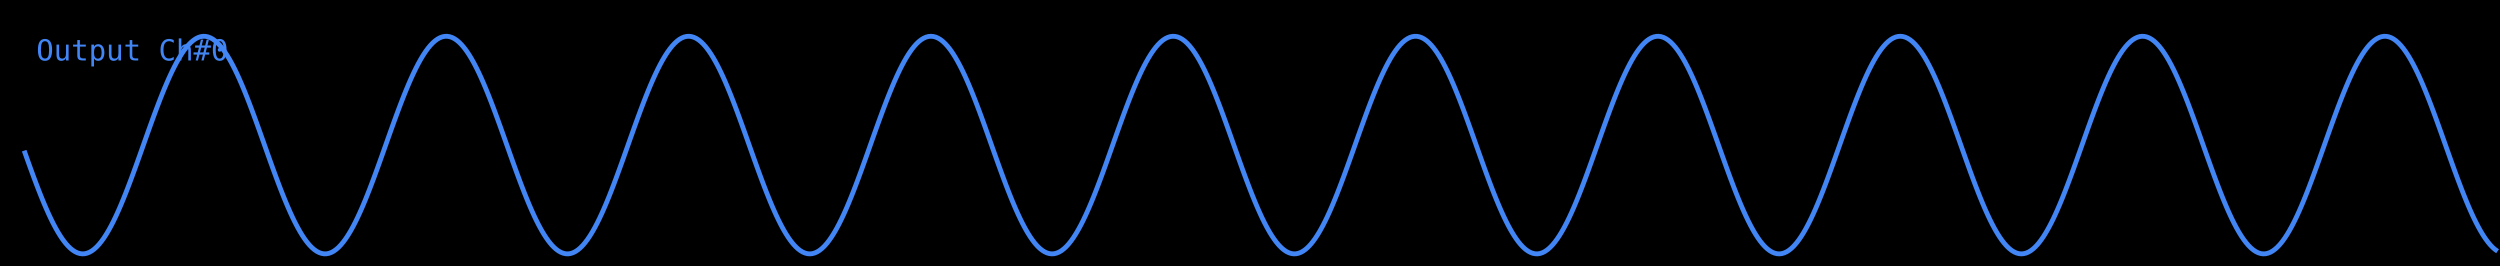
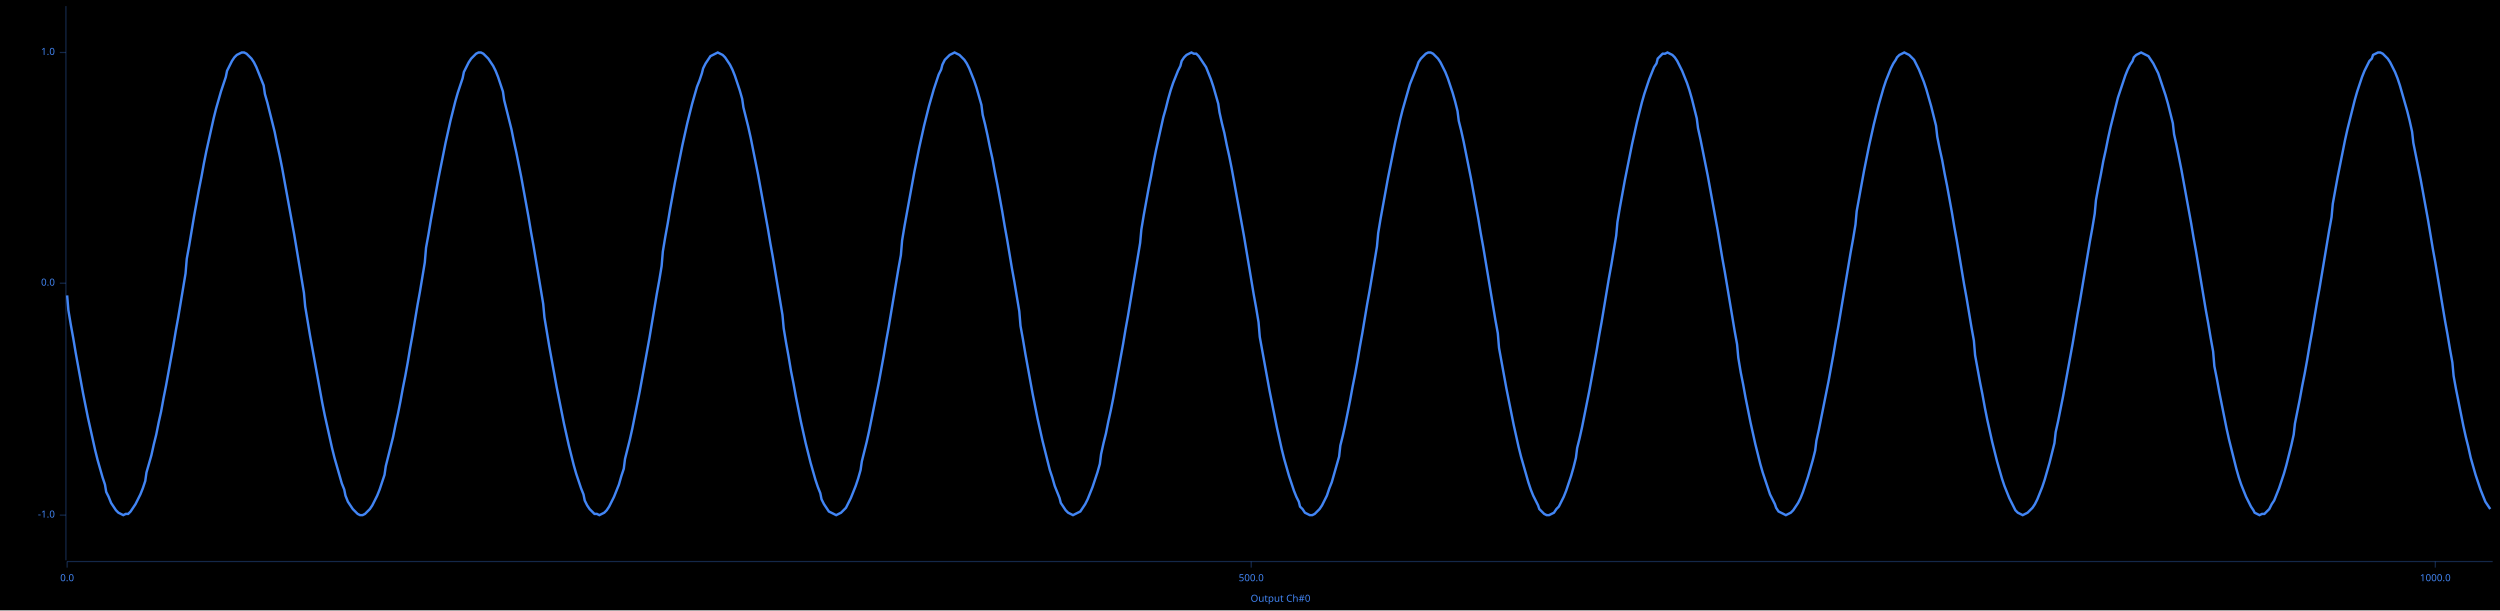
- <svg xmlns="http://www.w3.org/2000/svg" viewBox="-10 -10 1034 110" preserveAspectRatio="none">
-   <rect x="-10" y="-10" width="1044" height="120" fill="black" />
-   <path d="M 0.000,52.315 L 1.000,55.126 L 2.000,57.916 L 3.000,60.676 L 4.000,63.394 L 5.000,66.059 L 6.000,68.661 L 7.000,71.190 L 8.000,73.635 L 9.000,75.988 L 10.000,78.238 L 11.000,80.378 L 12.000,82.398 L 13.000,84.291 L 14.000,86.049 L 15.000,87.666 L 16.000,89.134 L 17.000,90.449 L 18.000,91.605 L 19.000,92.598 L 20.000,93.423 L 21.000,94.078 L 22.000,94.559 L 23.000,94.865 L 24.000,94.995 L 25.000,94.949 L 26.000,94.725 L 27.000,94.326 L 28.000,93.753 L 29.000,93.008 L 30.000,92.094 L 31.000,91.015 L 32.000,89.774 L 33.000,88.378 L 34.000,86.830 L 35.000,85.138 L 36.000,83.308 L 37.000,81.346 L 38.000,79.262 L 39.000,77.063 L 40.000,74.757 L 41.000,72.355 L 42.000,69.864 L 43.000,67.295 L 44.000,64.659 L 45.000,61.964 L 46.000,59.223 L 47.000,56.446 L 48.000,53.643 L 49.000,50.826 L 50.000,48.005 L 51.000,45.193 L 52.000,42.399 L 53.000,39.636 L 54.000,36.913 L 55.000,34.241 L 56.000,31.631 L 57.000,29.094 L 58.000,26.638 L 59.000,24.275 L 60.000,22.012 L 61.000,19.860 L 62.000,17.825 L 63.000,15.918 L 64.000,14.144 L 65.000,12.511 L 66.000,11.025 L 67.000,9.692 L 68.000,8.518 L 69.000,7.507 L 70.000,6.662 L 71.000,5.988 L 72.000,5.487 L 73.000,5.161 L 74.000,5.011 L 75.000,5.037 L 76.000,5.241 L 77.000,5.620 L 78.000,6.173 L 79.000,6.899 L 80.000,7.794 L 81.000,8.854 L 82.000,10.077 L 83.000,11.456 L 84.000,12.987 L 85.000,14.663 L 86.000,16.478 L 87.000,18.425 L 88.000,20.495 L 89.000,22.682 L 90.000,24.976 L 91.000,27.368 L 92.000,29.849 L 93.000,32.409 L 94.000,35.039 L 95.000,37.727 L 96.000,40.463 L 97.000,43.237 L 98.000,46.038 L 99.000,48.854 L 100.000,51.674 L 101.000,54.488 L 102.000,57.285 L 103.000,60.052 L 104.000,62.780 L 105.000,65.458 L 106.000,68.076 L 107.000,70.622 L 108.000,73.087 L 109.000,75.462 L 110.000,77.736 L 111.000,79.902 L 112.000,81.950 L 113.000,83.872 L 114.000,85.662 L 115.000,87.311 L 116.000,88.814 L 117.000,90.164 L 118.000,91.357 L 119.000,92.387 L 120.000,93.250 L 121.000,93.944 L 122.000,94.465 L 123.000,94.811 L 124.000,94.981 L 125.000,94.975 L 126.000,94.792 L 127.000,94.432 L 128.000,93.899 L 129.000,93.192 L 130.000,92.317 L 131.000,91.274 L 132.000,90.070 L 133.000,88.708 L 134.000,87.195 L 135.000,85.535 L 136.000,83.735 L 137.000,81.803 L 138.000,79.746 L 139.000,77.572 L 140.000,75.290 L 141.000,72.909 L 142.000,70.437 L 143.000,67.885 L 144.000,65.263 L 145.000,62.581 L 146.000,59.850 L 147.000,57.079 L 148.000,54.281 L 149.000,51.467 L 150.000,48.646 L 151.000,45.831 L 152.000,43.032 L 153.000,40.260 L 154.000,37.527 L 155.000,34.843 L 156.000,32.218 L 157.000,29.663 L 158.000,27.189 L 159.000,24.803 L 160.000,22.517 L 161.000,20.339 L 162.000,18.277 L 163.000,16.340 L 164.000,14.535 L 165.000,12.869 L 166.000,11.349 L 167.000,9.981 L 168.000,8.771 L 169.000,7.722 L 170.000,6.839 L 171.000,6.126 L 172.000,5.586 L 173.000,5.220 L 174.000,5.029 L 175.000,5.016 L 176.000,5.179 L 177.000,5.518 L 178.000,6.032 L 179.000,6.719 L 180.000,7.576 L 181.000,8.599 L 182.000,9.785 L 183.000,11.129 L 184.000,12.626 L 185.000,14.270 L 186.000,16.054 L 187.000,17.971 L 188.000,20.014 L 189.000,22.175 L 190.000,24.446 L 191.000,26.816 L 192.000,29.278 L 193.000,31.821 L 194.000,34.436 L 195.000,37.112 L 196.000,39.838 L 197.000,42.604 L 198.000,45.400 L 199.000,48.213 L 200.000,51.034 L 201.000,53.850 L 202.000,56.651 L 203.000,59.426 L 204.000,62.165 L 205.000,64.855 L 206.000,67.487 L 207.000,70.050 L 208.000,72.535 L 209.000,74.931 L 210.000,77.229 L 211.000,79.420 L 212.000,81.495 L 213.000,83.447 L 214.000,85.267 L 215.000,86.949 L 216.000,88.486 L 217.000,89.871 L 218.000,91.100 L 219.000,92.167 L 220.000,93.069 L 221.000,93.801 L 222.000,94.362 L 223.000,94.748 L 224.000,94.958 L 225.000,94.992 L 226.000,94.849 L 227.000,94.529 L 228.000,94.035 L 229.000,93.368 L 230.000,92.530 L 231.000,91.526 L 232.000,90.358 L 233.000,89.031 L 234.000,87.552 L 235.000,85.924 L 236.000,84.156 L 237.000,82.253 L 238.000,80.224 L 239.000,78.076 L 240.000,75.818 L 241.000,73.458 L 242.000,71.006 L 243.000,68.472 L 244.000,65.865 L 245.000,63.195 L 246.000,60.474 L 247.000,57.712 L 248.000,54.919 L 249.000,52.107 L 250.000,49.287 L 251.000,46.469 L 252.000,43.666 L 253.000,40.887 L 254.000,38.144 L 255.000,35.448 L 256.000,32.809 L 257.000,30.237 L 258.000,27.743 L 259.000,25.337 L 260.000,23.027 L 261.000,20.824 L 262.000,18.735 L 263.000,16.768 L 264.000,14.933 L 265.000,13.235 L 266.000,11.681 L 267.000,10.279 L 268.000,9.032 L 269.000,7.946 L 270.000,7.025 L 271.000,6.273 L 272.000,5.693 L 273.000,5.287 L 274.000,5.057 L 275.000,5.003 L 276.000,5.126 L 277.000,5.426 L 278.000,5.900 L 279.000,6.548 L 280.000,7.366 L 281.000,8.352 L 282.000,9.502 L 283.000,10.810 L 284.000,12.273 L 285.000,13.884 L 286.000,15.636 L 287.000,17.524 L 288.000,19.539 L 289.000,21.674 L 290.000,23.921 L 291.000,26.269 L 292.000,28.711 L 293.000,31.237 L 294.000,33.836 L 295.000,36.499 L 296.000,39.215 L 297.000,41.973 L 298.000,44.763 L 299.000,47.573 L 300.000,50.393 L 301.000,53.211 L 302.000,56.017 L 303.000,58.799 L 304.000,61.546 L 305.000,64.248 L 306.000,66.895 L 307.000,69.474 L 308.000,71.978 L 309.000,74.395 L 310.000,76.716 L 311.000,78.932 L 312.000,81.034 L 313.000,83.015 L 314.000,84.866 L 315.000,86.579 L 316.000,88.150 L 317.000,89.570 L 318.000,90.835 L 319.000,91.939 L 320.000,92.879 L 321.000,93.650 L 322.000,94.250 L 323.000,94.675 L 324.000,94.926 L 325.000,95.000 L 326.000,94.897 L 327.000,94.617 L 328.000,94.163 L 329.000,93.535 L 330.000,92.735 L 331.000,91.768 L 332.000,90.637 L 333.000,89.346 L 334.000,87.901 L 335.000,86.307 L 336.000,84.570 L 337.000,82.697 L 338.000,80.696 L 339.000,78.574 L 340.000,76.340 L 341.000,74.003 L 342.000,71.571 L 343.000,69.054 L 344.000,66.463 L 345.000,63.807 L 346.000,61.096 L 347.000,58.342 L 348.000,55.556 L 349.000,52.747 L 350.000,49.928 L 351.000,47.109 L 352.000,44.301 L 353.000,41.516 L 354.000,38.764 L 355.000,36.056 L 356.000,33.403 L 357.000,30.815 L 358.000,28.303 L 359.000,25.876 L 360.000,23.543 L 361.000,21.315 L 362.000,19.199 L 363.000,17.204 L 364.000,15.338 L 365.000,13.608 L 366.000,12.021 L 367.000,10.584 L 368.000,9.301 L 369.000,8.178 L 370.000,7.220 L 371.000,6.429 L 372.000,5.810 L 373.000,5.364 L 374.000,5.094 L 375.000,5.000 L 376.000,5.083 L 377.000,5.342 L 378.000,5.777 L 379.000,6.386 L 380.000,7.165 L 381.000,8.114 L 382.000,9.226 L 383.000,10.499 L 384.000,11.927 L 385.000,13.505 L 386.000,15.226 L 387.000,17.084 L 388.000,19.071 L 389.000,21.179 L 390.000,23.401 L 391.000,25.727 L 392.000,28.149 L 393.000,30.656 L 394.000,33.239 L 395.000,35.889 L 396.000,38.593 L 397.000,41.343 L 398.000,44.126 L 399.000,46.933 L 400.000,49.752 L 401.000,52.571 L 402.000,55.381 L 403.000,58.169 L 404.000,60.926 L 405.000,63.639 L 406.000,66.299 L 407.000,68.894 L 408.000,71.416 L 409.000,73.853 L 410.000,76.197 L 411.000,78.438 L 412.000,80.567 L 413.000,82.576 L 414.000,84.457 L 415.000,86.202 L 416.000,87.806 L 417.000,89.261 L 418.000,90.561 L 419.000,91.703 L 420.000,92.680 L 421.000,93.490 L 422.000,94.129 L 423.000,94.594 L 424.000,94.884 L 425.000,94.998 L 426.000,94.936 L 427.000,94.696 L 428.000,94.281 L 429.000,93.692 L 430.000,92.932 L 431.000,92.003 L 432.000,90.908 L 433.000,89.654 L 434.000,88.243 L 435.000,86.682 L 436.000,84.977 L 437.000,83.134 L 438.000,81.162 L 439.000,79.066 L 440.000,76.857 L 441.000,74.542 L 442.000,72.131 L 443.000,69.633 L 444.000,67.058 L 445.000,64.415 L 446.000,61.716 L 447.000,58.971 L 448.000,56.191 L 449.000,53.387 L 450.000,50.569 L 451.000,47.749 L 452.000,44.938 L 453.000,42.146 L 454.000,39.386 L 455.000,36.667 L 456.000,34.001 L 457.000,31.397 L 458.000,28.866 L 459.000,26.419 L 460.000,24.064 L 461.000,21.811 L 462.000,19.669 L 463.000,17.646 L 464.000,15.750 L 465.000,13.989 L 466.000,12.369 L 467.000,10.897 L 468.000,9.579 L 469.000,8.419 L 470.000,7.423 L 471.000,6.594 L 472.000,5.935 L 473.000,5.450 L 474.000,5.140 L 475.000,5.006 L 476.000,5.049 L 477.000,5.268 L 478.000,5.663 L 479.000,6.232 L 480.000,6.973 L 481.000,7.884 L 482.000,8.959 L 483.000,10.196 L 484.000,11.589 L 485.000,13.134 L 486.000,14.823 L 487.000,16.650 L 488.000,18.608 L 489.000,20.690 L 490.000,22.886 L 491.000,25.190 L 492.000,27.590 L 493.000,30.079 L 494.000,32.646 L 495.000,35.281 L 496.000,37.974 L 497.000,40.715 L 498.000,43.492 L 499.000,46.294 L 500.000,49.111 L 501.000,51.931 L 502.000,54.744 L 503.000,57.538 L 504.000,60.303 L 505.000,63.027 L 506.000,65.700 L 507.000,68.311 L 508.000,70.850 L 509.000,73.307 L 510.000,75.673 L 511.000,77.938 L 512.000,80.093 L 513.000,82.130 L 514.000,84.041 L 515.000,85.818 L 516.000,87.454 L 517.000,88.943 L 518.000,90.280 L 519.000,91.457 L 520.000,92.472 L 521.000,93.321 L 522.000,93.999 L 523.000,94.504 L 524.000,94.834 L 525.000,94.988 L 526.000,94.965 L 527.000,94.766 L 528.000,94.391 L 529.000,93.841 L 530.000,93.120 L 531.000,92.228 L 532.000,91.171 L 533.000,89.953 L 534.000,88.577 L 535.000,87.049 L 536.000,85.376 L 537.000,83.565 L 538.000,81.621 L 539.000,79.553 L 540.000,77.369 L 541.000,75.077 L 542.000,72.687 L 543.000,70.208 L 544.000,67.649 L 545.000,65.021 L 546.000,62.334 L 547.000,59.599 L 548.000,56.826 L 549.000,54.026 L 550.000,51.210 L 551.000,48.389 L 552.000,45.575 L 553.000,42.778 L 554.000,40.010 L 555.000,37.280 L 556.000,34.601 L 557.000,31.983 L 558.000,29.435 L 559.000,26.967 L 560.000,24.591 L 561.000,22.314 L 562.000,20.146 L 563.000,18.095 L 564.000,16.170 L 565.000,14.377 L 566.000,12.724 L 567.000,11.218 L 568.000,9.865 L 569.000,8.668 L 570.000,7.635 L 571.000,6.767 L 572.000,6.070 L 573.000,5.545 L 574.000,5.195 L 575.000,5.021 L 576.000,5.023 L 577.000,5.203 L 578.000,5.558 L 579.000,6.088 L 580.000,6.790 L 581.000,7.662 L 582.000,8.700 L 583.000,9.901 L 584.000,11.259 L 585.000,12.770 L 586.000,14.426 L 587.000,16.223 L 588.000,18.152 L 589.000,20.206 L 590.000,22.378 L 591.000,24.657 L 592.000,27.037 L 593.000,29.506 L 594.000,32.057 L 595.000,34.677 L 596.000,37.358 L 597.000,40.088 L 598.000,42.858 L 599.000,45.655 L 600.000,48.470 L 601.000,51.290 L 602.000,54.106 L 603.000,56.905 L 604.000,59.678 L 605.000,62.412 L 606.000,65.097 L 607.000,67.723 L 608.000,70.280 L 609.000,72.757 L 610.000,75.144 L 611.000,77.433 L 612.000,79.614 L 613.000,81.678 L 614.000,83.618 L 615.000,85.426 L 616.000,87.095 L 617.000,88.618 L 618.000,89.990 L 619.000,91.204 L 620.000,92.256 L 621.000,93.143 L 622.000,93.860 L 623.000,94.404 L 624.000,94.774 L 625.000,94.968 L 626.000,94.986 L 627.000,94.827 L 628.000,94.492 L 629.000,93.982 L 630.000,93.299 L 631.000,92.446 L 632.000,91.426 L 633.000,90.243 L 634.000,88.903 L 635.000,87.409 L 636.000,85.769 L 637.000,83.988 L 638.000,82.074 L 639.000,80.033 L 640.000,77.875 L 641.000,75.607 L 642.000,73.238 L 643.000,70.778 L 644.000,68.237 L 645.000,65.624 L 646.000,62.949 L 647.000,60.224 L 648.000,57.458 L 649.000,54.664 L 650.000,51.850 L 651.000,49.030 L 652.000,46.213 L 653.000,43.412 L 654.000,40.636 L 655.000,37.897 L 656.000,35.205 L 657.000,32.572 L 658.000,30.007 L 659.000,27.520 L 660.000,25.122 L 661.000,22.822 L 662.000,20.628 L 663.000,18.550 L 664.000,16.596 L 665.000,14.772 L 666.000,13.087 L 667.000,11.547 L 668.000,10.158 L 669.000,8.926 L 670.000,7.855 L 671.000,6.950 L 672.000,6.213 L 673.000,5.649 L 674.000,5.259 L 675.000,5.045 L 676.000,5.007 L 677.000,5.146 L 678.000,5.462 L 679.000,5.952 L 680.000,6.615 L 681.000,7.449 L 682.000,8.450 L 683.000,9.614 L 684.000,10.937 L 685.000,12.414 L 686.000,14.038 L 687.000,15.803 L 688.000,17.702 L 689.000,19.729 L 690.000,21.874 L 691.000,24.130 L 692.000,26.488 L 693.000,28.938 L 694.000,31.471 L 695.000,34.076 L 696.000,36.744 L 697.000,39.464 L 698.000,42.226 L 699.000,45.018 L 700.000,47.829 L 701.000,50.650 L 702.000,53.467 L 703.000,56.271 L 704.000,59.051 L 705.000,61.794 L 706.000,64.492 L 707.000,67.132 L 708.000,69.706 L 709.000,72.201 L 710.000,74.610 L 711.000,76.922 L 712.000,79.128 L 713.000,81.220 L 714.000,83.189 L 715.000,85.027 L 716.000,86.729 L 717.000,88.285 L 718.000,89.692 L 719.000,90.942 L 720.000,92.032 L 721.000,92.956 L 722.000,93.712 L 723.000,94.296 L 724.000,94.706 L 725.000,94.940 L 726.000,94.998 L 727.000,94.879 L 728.000,94.583 L 729.000,94.113 L 730.000,93.469 L 731.000,92.654 L 732.000,91.672 L 733.000,90.526 L 734.000,89.221 L 735.000,87.762 L 736.000,86.154 L 737.000,84.405 L 738.000,82.520 L 739.000,80.508 L 740.000,78.375 L 741.000,76.131 L 742.000,73.785 L 743.000,71.345 L 744.000,68.821 L 745.000,66.223 L 746.000,63.562 L 747.000,60.847 L 748.000,58.090 L 749.000,55.301 L 750.000,52.491 L 751.000,49.671 L 752.000,46.852 L 753.000,44.046 L 754.000,41.264 L 755.000,38.515 L 756.000,35.812 L 757.000,33.164 L 758.000,30.583 L 759.000,28.078 L 760.000,25.659 L 761.000,23.336 L 762.000,21.117 L 763.000,19.012 L 764.000,17.029 L 765.000,15.175 L 766.000,13.458 L 767.000,11.884 L 768.000,10.461 L 769.000,9.192 L 770.000,8.084 L 771.000,7.141 L 772.000,6.366 L 773.000,5.762 L 774.000,5.332 L 775.000,5.078 L 776.000,5.000 L 777.000,5.099 L 778.000,5.375 L 779.000,5.825 L 780.000,6.450 L 781.000,7.245 L 782.000,8.208 L 783.000,9.336 L 784.000,10.623 L 785.000,12.065 L 786.000,13.656 L 787.000,15.390 L 788.000,17.259 L 789.000,19.258 L 790.000,21.377 L 791.000,23.608 L 792.000,25.944 L 793.000,28.374 L 794.000,30.888 L 795.000,33.478 L 796.000,36.133 L 797.000,38.842 L 798.000,41.595 L 799.000,44.381 L 800.000,47.189 L 801.000,50.009 L 802.000,52.828 L 803.000,55.636 L 804.000,58.422 L 805.000,61.175 L 806.000,63.884 L 807.000,66.538 L 808.000,69.127 L 809.000,71.642 L 810.000,74.071 L 811.000,76.406 L 812.000,78.637 L 813.000,80.755 L 814.000,82.753 L 815.000,84.622 L 816.000,86.354 L 817.000,87.945 L 818.000,89.386 L 819.000,90.672 L 820.000,91.798 L 821.000,92.761 L 822.000,93.555 L 823.000,94.178 L 824.000,94.628 L 825.000,94.902 L 826.000,95.000 L 827.000,94.921 L 828.000,94.666 L 829.000,94.235 L 830.000,93.630 L 831.000,92.854 L 832.000,91.910 L 833.000,90.801 L 834.000,89.531 L 835.000,88.107 L 836.000,86.532 L 837.000,84.814 L 838.000,82.960 L 839.000,80.976 L 840.000,78.870 L 841.000,76.651 L 842.000,74.327 L 843.000,71.907 L 844.000,69.401 L 845.000,66.820 L 846.000,64.172 L 847.000,61.468 L 848.000,58.719 L 849.000,55.937 L 850.000,53.130 L 851.000,50.312 L 852.000,47.492 L 853.000,44.682 L 854.000,41.893 L 855.000,39.136 L 856.000,36.422 L 857.000,33.761 L 858.000,31.163 L 859.000,28.640 L 860.000,26.201 L 861.000,23.855 L 862.000,21.612 L 863.000,19.480 L 864.000,17.468 L 865.000,15.584 L 866.000,13.835 L 867.000,12.229 L 868.000,10.771 L 869.000,9.466 L 870.000,8.322 L 871.000,7.340 L 872.000,6.527 L 873.000,5.884 L 874.000,5.415 L 875.000,5.120 L 876.000,5.002 L 877.000,5.061 L 878.000,5.297 L 879.000,5.708 L 880.000,6.293 L 881.000,7.049 L 882.000,7.975 L 883.000,9.065 L 884.000,10.317 L 885.000,11.724 L 886.000,13.282 L 887.000,14.983 L 888.000,16.823 L 889.000,18.793 L 890.000,20.885 L 891.000,23.092 L 892.000,25.405 L 893.000,27.814 L 894.000,30.310 L 895.000,32.884 L 896.000,35.525 L 897.000,38.222 L 898.000,40.966 L 899.000,43.746 L 900.000,46.550 L 901.000,49.368 L 902.000,52.188 L 903.000,54.999 L 904.000,57.791 L 905.000,60.553 L 906.000,63.272 L 907.000,65.940 L 908.000,68.545 L 909.000,71.077 L 910.000,73.527 L 911.000,75.884 L 912.000,78.139 L 913.000,80.284 L 914.000,82.310 L 915.000,84.209 L 916.000,85.973 L 917.000,87.596 L 918.000,89.072 L 919.000,90.393 L 920.000,91.557 L 921.000,92.557 L 922.000,93.389 L 923.000,94.052 L 924.000,94.541 L 925.000,94.855 L 926.000,94.993 L 927.000,94.955 L 928.000,94.739 L 929.000,94.348 L 930.000,93.783 L 931.000,93.045 L 932.000,92.139 L 933.000,91.067 L 934.000,89.834 L 935.000,88.444 L 936.000,86.903 L 937.000,85.217 L 938.000,83.393 L 939.000,81.437 L 940.000,79.359 L 941.000,77.164 L 942.000,74.863 L 943.000,72.465 L 944.000,69.978 L 945.000,67.412 L 946.000,64.779 L 947.000,62.087 L 948.000,59.347 L 949.000,56.571 L 950.000,53.769 L 951.000,50.953 L 952.000,48.132 L 953.000,45.319 L 954.000,42.525 L 955.000,39.759 L 956.000,37.034 L 957.000,34.360 L 958.000,31.747 L 959.000,29.206 L 960.000,26.747 L 961.000,24.379 L 962.000,22.112 L 963.000,19.954 L 964.000,17.914 L 965.000,16.001 L 966.000,14.221 L 967.000,12.581 L 968.000,11.089 L 969.000,9.749 L 970.000,8.567 L 971.000,7.549 L 972.000,6.697 L 973.000,6.015 L 974.000,5.506 L 975.000,5.172 L 976.000,5.014 L 977.000,5.032 L 978.000,5.228 L 979.000,5.599 L 980.000,6.144 L 981.000,6.862 L 982.000,7.750 L 983.000,8.803 L 984.000,10.018 L 985.000,11.391 L 986.000,12.915 L 987.000,14.584 L 988.000,16.393 L 989.000,18.334 L 990.000,20.399 L 991.000,22.581 L 992.000,24.870 L 993.000,27.258 L 994.000,29.736 L 995.000,32.293 L 996.000,34.919 L 997.000,37.605 L 998.000,40.339 L 999.000,43.112 L 1000.000,45.911 L 1001.000,48.727 L 1002.000,51.547 L 1003.000,54.362 L 1004.000,57.159 L 1005.000,59.928 L 1006.000,62.659 L 1007.000,65.339 L 1008.000,67.959 L 1009.000,70.509 L 1010.000,72.978 L 1011.000,75.357 L 1012.000,77.636 L 1013.000,79.807 L 1014.000,81.860 L 1015.000,83.789 L 1016.000,85.584 L 1017.000,87.240 L 1018.000,88.750 L 1019.000,90.107 L 1020.000,91.307 L 1021.000,92.344 L 1022.000,93.215 L 1023.000,93.916 " fill="none" stroke="#4285F4" stroke-width="2.000" />
-   <text x="5" y="15" font-family="monospace" font-size="12" fill="#4285F4">Output Ch#0</text>
+ <svg xmlns="http://www.w3.org/2000/svg" width="2048" height="500" viewBox="0 0 2048 500">
+   <rect x="0" y="0" width="2048" height="500" opacity="1" fill="#000000" stroke="none" />
+   <text x="1049" y="495" dy="-0.5ex" text-anchor="middle" font-family="sans-serif" font-size="8.065" opacity="1" fill="#4285F4">
+ Output Ch#0
+ </text>
+   <polyline fill="none" opacity="0.3" stroke="#4285F4" stroke-width="1" points="54,5 54,459 " />
+   <text x="45" y="422" dy="0.5ex" text-anchor="end" font-family="sans-serif" font-size="8.065" opacity="1" fill="#4285F4">
+ -1.0
+ </text>
+   <polyline fill="none" opacity="0.3" stroke="#4285F4" stroke-width="1" points="49,422 54,422 " />
+   <text x="45" y="232" dy="0.5ex" text-anchor="end" font-family="sans-serif" font-size="8.065" opacity="1" fill="#4285F4">
+ 0.0
+ </text>
+   <polyline fill="none" opacity="0.3" stroke="#4285F4" stroke-width="1" points="49,232 54,232 " />
+   <text x="45" y="43" dy="0.5ex" text-anchor="end" font-family="sans-serif" font-size="8.065" opacity="1" fill="#4285F4">
+ 1.0
+ </text>
+   <polyline fill="none" opacity="0.3" stroke="#4285F4" stroke-width="1" points="49,43 54,43 " />
+   <polyline fill="none" opacity="0.3" stroke="#4285F4" stroke-width="1" points="55,460 2042,460 " />
+   <text x="55" y="470" dy="0.76em" text-anchor="middle" font-family="sans-serif" font-size="8.065" opacity="1" fill="#4285F4">
+ 0.0
+ </text>
+   <polyline fill="none" opacity="0.3" stroke="#4285F4" stroke-width="1" points="55,460 55,465 " />
+   <text x="1025" y="470" dy="0.76em" text-anchor="middle" font-family="sans-serif" font-size="8.065" opacity="1" fill="#4285F4">
+ 500.0
+ </text>
+   <polyline fill="none" opacity="0.3" stroke="#4285F4" stroke-width="1" points="1025,460 1025,465 " />
+   <text x="1995" y="470" dy="0.76em" text-anchor="middle" font-family="sans-serif" font-size="8.065" opacity="1" fill="#4285F4">
+ 1000.0
+ </text>
+   <polyline fill="none" opacity="0.3" stroke="#4285F4" stroke-width="1" points="1995,460 1995,465 " />
+   <polyline fill="none" opacity="1" stroke="#4285F4" stroke-width="2" points="55,242 56,254 58,266 60,277 62,289 64,300 66,311 68,322 70,332 72,342 74,351 76,360 78,369 80,377 82,384 84,391 86,397 87,403 89,407 91,412 93,415 95,418 97,420 99,421 101,422 103,421 105,421 107,419 109,416 111,413 113,409 115,405 117,400 119,394 120,387 122,380 124,373 126,364 128,356 130,346 132,337 134,326 136,316 138,305 140,294 142,283 144,271 146,260 148,248 150,236 152,224 153,212 155,201 157,189 159,177 161,166 163,155 165,145 167,134 169,124 171,115 173,106 175,97 177,89 179,82 181,75 183,69 185,63 186,58 188,54 190,50 192,47 194,45 196,44 198,43 200,43 202,44 204,46 206,48 208,51 210,55 212,60 214,65 216,70 217,77 219,84 221,92 223,100 225,108 227,118 229,127 231,137 233,148 235,159 237,170 239,181 241,192 243,204 245,216 247,228 249,240 250,251 252,263 254,275 256,286 258,297 260,308 262,319 264,330 266,340 268,349 270,358 272,367 274,375 276,382 278,389 280,396 282,401 283,406 285,411 287,414 289,417 291,419 293,421 295,422 297,422 299,421 301,419 303,417 305,414 307,410 309,406 311,401 313,395 315,389 316,382 318,374 320,366 322,358 324,348 326,339 328,329 330,318 332,308 334,297 336,285 338,274 340,262 342,250 344,239 346,227 348,215 349,203 351,192 353,180 355,169 357,158 359,147 361,137 363,127 365,117 367,108 369,99 371,91 373,83 375,76 377,70 379,64 380,59 382,55 384,51 386,48 388,46 390,44 392,43 394,43 396,44 398,46 400,48 402,51 404,54 406,58 408,63 410,69 412,75 413,82 415,90 417,98 419,106 421,116 423,125 425,135 427,145 429,156 431,167 433,178 435,190 437,201 439,213 441,225 443,237 445,249 446,260 448,272 450,284 452,295 454,306 456,317 458,327 460,337 462,347 464,356 466,365 468,373 470,381 472,388 474,394 476,400 478,405 479,410 481,414 483,417 485,419 487,421 489,421 491,422 493,421 495,420 497,418 499,415 501,411 503,407 505,402 507,397 509,390 511,384 512,376 514,368 516,360 518,351 520,341 522,331 524,321 526,310 528,299 530,288 532,277 534,265 536,253 538,241 540,230 542,218 543,206 545,194 547,183 549,171 551,160 553,149 555,139 557,129 559,119 561,110 563,101 565,93 567,85 569,78 571,71 573,66 575,60 576,56 578,52 580,49 582,46 584,45 586,44 588,43 590,44 592,45 594,47 596,50 598,53 600,57 602,62 604,68 606,74 608,81 609,88 611,96 613,104 615,113 617,123 619,133 621,143 623,154 625,165 627,176 629,187 631,199 633,210 635,222 637,234 639,246 641,258 642,269 644,281 646,292 648,304 650,314 652,325 654,335 656,345 658,354 660,363 662,371 664,379 666,386 668,393 670,399 672,404 673,409 675,413 677,416 679,419 681,420 683,421 685,422 687,421 689,420 691,418 693,416 695,412 697,408 699,403 701,398 703,392 705,385 706,378 708,370 710,362 712,353 714,343 716,333 718,323 720,313 722,302 724,291 726,279 728,268 730,256 732,244 734,232 736,220 738,209 739,197 741,185 743,174 745,163 747,152 749,141 751,131 753,121 755,112 757,103 759,95 761,87 763,80 765,73 767,67 769,61 771,57 772,53 774,49 776,47 778,45 780,44 782,43 784,44 786,45 788,47 790,49 792,52 794,56 796,61 798,66 800,72 802,79 804,86 805,94 807,102 809,111 811,121 813,130 815,141 817,151 819,162 821,173 823,185 825,196 827,208 829,220 831,231 833,243 835,255 836,267 838,278 840,290 842,301 844,312 846,323 848,333 850,343 852,352 854,361 856,369 858,377 860,385 862,391 864,398 866,403 868,408 869,412 871,415 873,418 875,420 877,421 879,422 881,421 883,420 885,419 887,416 889,413 891,409 893,404 895,399 897,393 899,387 901,380 902,372 904,363 906,355 908,345 910,336 912,326 914,315 916,304 918,293 920,282 922,270 924,259 926,247 928,235 930,223 932,211 934,199 935,188 937,176 939,165 941,154 943,144 945,133 947,123 949,114 951,105 953,96 955,89 957,81 959,74 961,68 963,63 965,58 967,54 968,50 970,47 972,45 974,44 976,43 978,44 980,44 982,46 984,49 986,52 988,55 990,60 992,65 994,71 996,78 998,85 999,92 1001,101 1003,109 1005,119 1007,128 1009,138 1011,149 1013,160 1015,171 1017,182 1019,193 1021,205 1023,217 1025,229 1027,241 1029,252 1031,264 1032,276 1034,287 1036,298 1038,309 1040,320 1042,330 1044,340 1046,350 1048,359 1050,368 1052,376 1054,383 1056,390 1058,396 1060,402 1062,407 1064,411 1065,415 1067,417 1069,420 1071,421 1073,422 1075,422 1077,421 1079,419 1081,417 1083,414 1085,410 1087,406 1089,400 1091,395 1093,388 1095,381 1097,374 1098,365 1100,357 1102,348 1104,338 1106,328 1108,317 1110,307 1112,296 1114,284 1116,273 1118,261 1120,249 1122,238 1124,226 1126,214 1128,202 1129,191 1131,179 1133,168 1135,157 1137,146 1139,136 1141,126 1143,116 1145,107 1147,98 1149,90 1151,83 1153,76 1155,69 1157,64 1159,59 1161,54 1162,51 1164,48 1166,46 1168,44 1170,43 1172,43 1174,44 1176,46 1178,48 1180,51 1182,55 1184,59 1186,64 1188,70 1190,76 1192,83 1194,91 1195,99 1197,107 1199,116 1201,126 1203,136 1205,146 1207,157 1209,168 1211,179 1213,191 1215,202 1217,214 1219,226 1221,238 1223,250 1225,262 1227,273 1228,285 1230,296 1232,307 1234,318 1236,328 1238,338 1240,348 1242,357 1244,366 1246,374 1248,381 1250,388 1252,395 1254,401 1256,406 1258,410 1260,414 1261,417 1263,419 1265,421 1267,422 1269,422 1271,421 1273,420 1275,417 1277,415 1279,411 1281,407 1283,402 1285,396 1287,390 1289,383 1291,375 1292,367 1294,359 1296,350 1298,340 1300,330 1302,320 1304,309 1306,298 1308,287 1310,275 1312,264 1314,252 1316,240 1318,228 1320,217 1322,205 1324,193 1325,182 1327,170 1329,159 1331,148 1333,138 1335,128 1337,118 1339,109 1341,100 1343,92 1345,84 1347,77 1349,71 1351,65 1353,60 1355,55 1357,52 1358,48 1360,46 1362,44 1364,44 1366,43 1368,44 1370,45 1372,47 1374,50 1376,54 1378,58 1380,63 1382,68 1384,74 1386,81 1388,89 1390,97 1391,105 1393,114 1395,124 1397,134 1399,144 1401,155 1403,166 1405,177 1407,188 1409,200 1411,212 1413,223 1415,235 1417,247 1419,259 1421,271 1423,282 1424,293 1426,305 1428,315 1430,326 1432,336 1434,346 1436,355 1438,364 1440,372 1442,380 1444,387 1446,393 1448,399 1450,405 1452,409 1454,413 1455,416 1457,419 1459,420 1461,421 1463,422 1465,421 1467,420 1469,418 1471,415 1473,412 1475,408 1477,403 1479,397 1481,391 1483,384 1485,377 1487,369 1488,361 1490,352 1492,342 1494,332 1496,322 1498,312 1500,301 1502,290 1504,278 1506,267 1508,255 1510,243 1512,231 1514,219 1516,207 1518,196 1520,184 1521,173 1523,162 1525,151 1527,140 1529,130 1531,120 1533,111 1535,102 1537,94 1539,86 1541,79 1543,72 1545,66 1547,61 1549,56 1551,52 1553,49 1554,47 1556,45 1558,44 1560,43 1562,44 1564,45 1566,47 1568,49 1570,53 1572,57 1574,62 1576,67 1578,73 1580,80 1582,87 1584,95 1586,103 1587,112 1589,122 1591,131 1593,142 1595,152 1597,163 1599,174 1601,186 1603,197 1605,209 1607,221 1609,233 1611,244 1613,256 1615,268 1617,279 1618,291 1620,302 1622,313 1624,323 1626,334 1628,344 1630,353 1632,362 1634,370 1636,378 1638,385 1640,392 1642,398 1644,403 1646,408 1648,412 1650,416 1651,418 1653,420 1655,421 1657,422 1659,421 1661,420 1663,418 1665,416 1667,413 1669,409 1671,404 1673,399 1675,393 1677,386 1679,379 1681,371 1683,363 1684,354 1686,345 1688,335 1690,325 1692,314 1694,303 1696,292 1698,281 1700,269 1702,257 1704,246 1706,234 1708,222 1710,210 1712,198 1714,187 1716,175 1717,164 1719,153 1721,143 1723,132 1725,123 1727,113 1729,104 1731,96 1733,88 1735,80 1737,74 1739,68 1741,62 1743,57 1745,53 1747,50 1748,47 1750,45 1752,44 1754,43 1756,44 1758,45 1760,46 1762,49 1764,52 1766,56 1768,60 1770,66 1772,72 1774,78 1776,85 1778,93 1780,101 1781,110 1783,119 1785,129 1787,139 1789,150 1791,161 1793,172 1795,183 1797,195 1799,206 1801,218 1803,230 1805,242 1807,254 1809,265 1811,277 1813,288 1814,300 1816,310 1818,321 1820,331 1822,341 1824,351 1826,360 1828,368 1830,376 1832,384 1834,391 1836,397 1838,402 1840,407 1842,411 1844,415 1846,418 1847,420 1849,421 1851,422 1853,421 1855,421 1857,419 1859,417 1861,413 1863,410 1865,405 1867,400 1869,394 1871,388 1873,381 1875,373 1877,365 1879,356 1880,347 1882,337 1884,327 1886,316 1888,306 1890,295 1892,283 1894,272 1896,260 1898,248 1900,237 1902,225 1904,213 1906,201 1908,189 1910,178 1911,167 1913,156 1915,145 1917,135 1919,125 1921,115 1923,106 1925,98 1927,90 1929,82 1931,75 1933,69 1935,63 1937,58 1939,54 1941,50 1943,48 1944,45 1946,44 1948,43 1950,43 1952,44 1954,46 1956,48 1958,51 1960,55 1962,59 1964,64 1966,70 1968,77 1970,84 1972,91 1974,99 1976,108 1977,117 1979,127 1981,137 1983,147 1985,158 1987,169 1989,180 1991,192 1993,204 1995,215 1997,227 1999,239 2001,251 2003,263 2005,274 2007,286 2009,297 2010,308 2012,319 2014,329 2016,339 2018,349 2020,358 2022,366 2024,375 2026,382 2028,389 2030,395 2032,401 2034,406 2036,411 2038,414 2040,417 " />
</svg>
